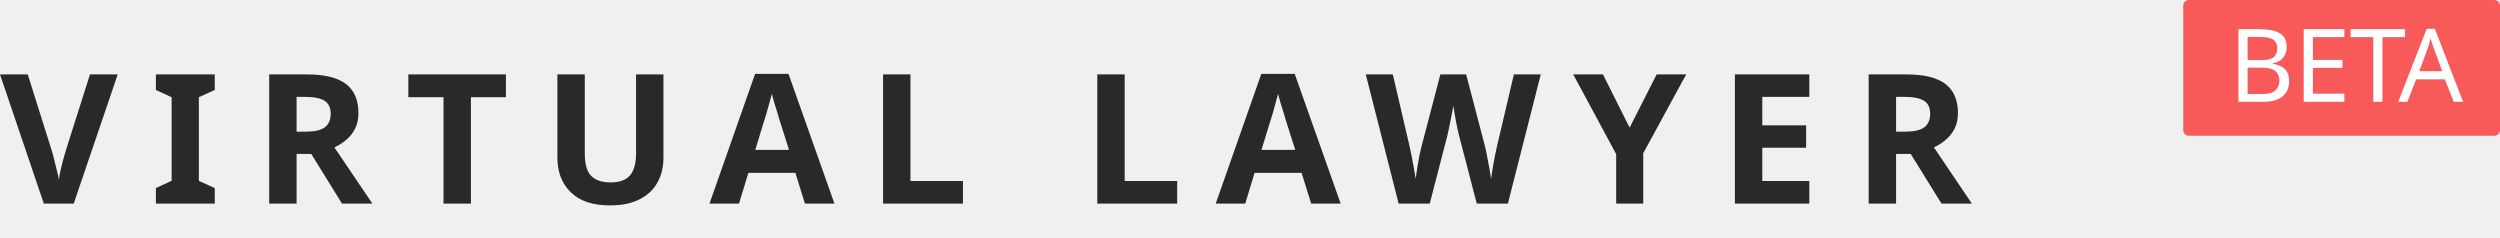
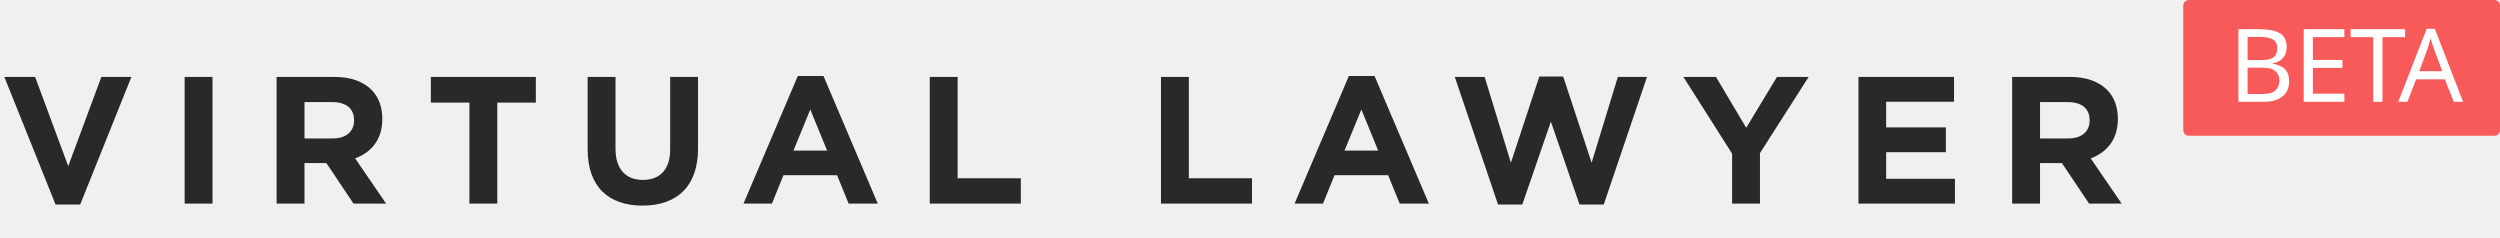
<svg xmlns="http://www.w3.org/2000/svg" width="221" height="21" viewBox="0 0 221 21">
  <g fill="none" fill-rule="evenodd">
    <g>
      <g>
-         <text fill="#2A2929" font-family="Gotham-Bold, Gotham" font-size="16" font-weight="bold" letter-spacing="2.867" transform="translate(-30 -49) translate(30 49)">
-           <tspan x="0" y="18">VIRTUAL LAWYER</tspan>
-         </text>
+         <path fill="#2A2929" fill-rule="nonzero" d="M7.088 18.08L11.616 6.8H8.96l-2.928 7.888L3.104 6.8H.384l4.528 11.28h2.176zM18.787 18V6.8h-2.464V18h2.464zm8.13 0v-3.584h1.936l2.4 3.584h2.88l-2.736-4c1.424-.528 2.4-1.664 2.4-3.472v-.032c0-1.056-.336-1.936-.96-2.56-.736-.736-1.84-1.136-3.264-1.136h-5.12V18h2.464zm2.496-5.76h-2.496V9.024h2.448c1.2 0 1.936.544 1.936 1.6v.032c0 .944-.688 1.584-1.888 1.584zM43.96 18V9.072h3.408V6.8h-9.28v2.272h3.408V18h2.464zm12.835.176c3.008 0 4.912-1.664 4.912-5.056V6.8h-2.464v6.416c0 1.776-.912 2.688-2.416 2.688s-2.416-.944-2.416-2.768V6.8h-2.464v6.4c0 3.296 1.84 4.976 4.848 4.976zM68.237 18l1.024-2.512h4.736L75.021 18h2.576l-4.8-11.28h-2.272L65.725 18h2.512zm4.88-4.688h-2.976L71.63 9.68l1.488 3.632zM90.24 18v-2.24h-5.584V6.8h-2.464V18h8.048zm20.437 0v-2.24h-5.584V6.8h-2.464V18h8.048zm6.275 0l1.024-2.512h4.736L123.736 18h2.576l-4.8-11.28h-2.272L114.44 18h2.512zm4.88-4.688h-2.976l1.488-3.632 1.488 3.632zm12.739 4.768l2.528-7.328 2.528 7.328h2.144l3.824-11.28h-2.576l-2.32 7.584-2.512-7.616h-2.112l-2.512 7.616-2.32-7.584h-2.64l3.824 11.28h2.144zm21.01-.08v-4.464l4.304-6.736h-2.8l-2.72 4.496-2.672-4.496h-2.88l4.304 6.784V18h2.464zm17.235 0v-2.192h-6.08v-2.352h5.28v-2.192h-5.28V8.992h6V6.8h-8.448V18h8.528zm7.523 0v-3.584h1.936l2.4 3.584h2.88l-2.736-4c1.424-.528 2.4-1.664 2.4-3.472v-.032c0-1.056-.336-1.936-.96-2.56-.736-.736-1.84-1.136-3.264-1.136h-5.12V18h2.464zm2.496-5.76h-2.496V9.024h2.448c1.2 0 1.936.544 1.936 1.6v.032c0 .944-.688 1.584-1.888 1.584z" transform="translate(-30 -49) translate(30 49)" />
        <g transform="translate(-30 -49) translate(30 49) translate(193)">
          <rect width="28" height="12" fill="#F85959" rx=".5" />
          <text fill="#FFF" font-family="Apercu-Medium, Apercu" font-size="9" font-weight="400" letter-spacing="-.075">
            <tspan x="4" y="9">BETA</tspan>
          </text>
        </g>
      </g>
    </g>
  </g>
</svg>
